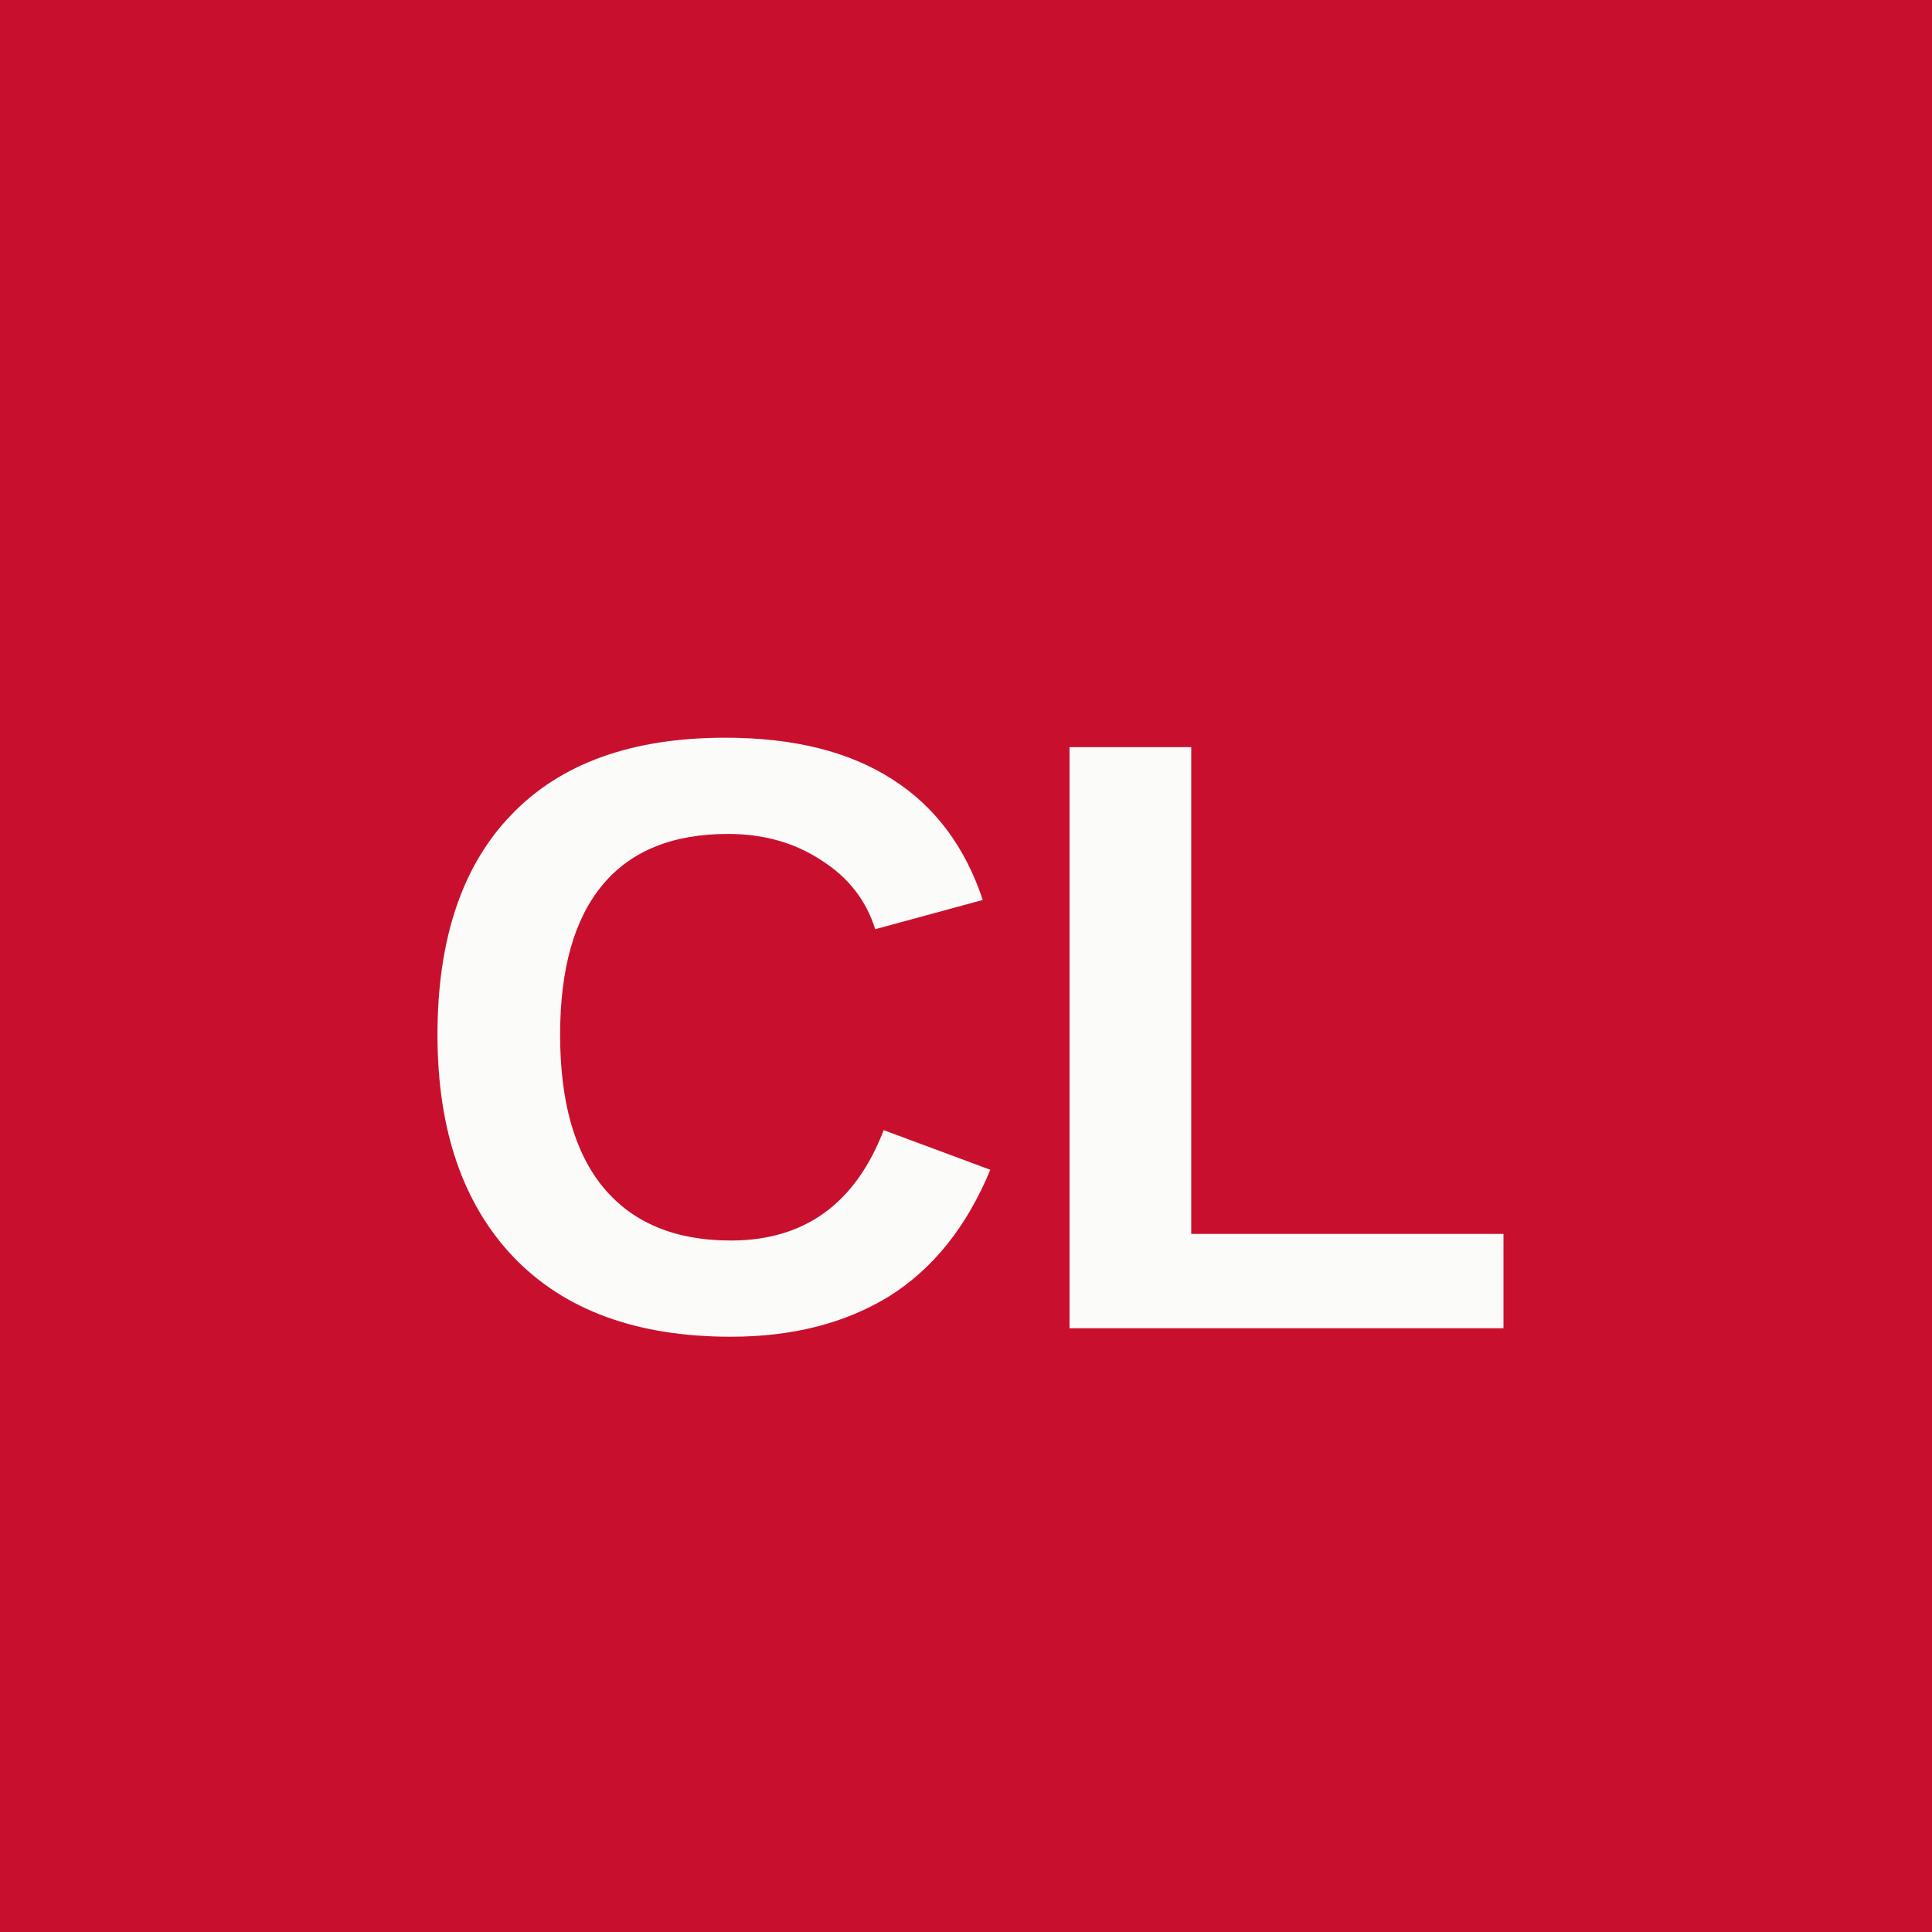
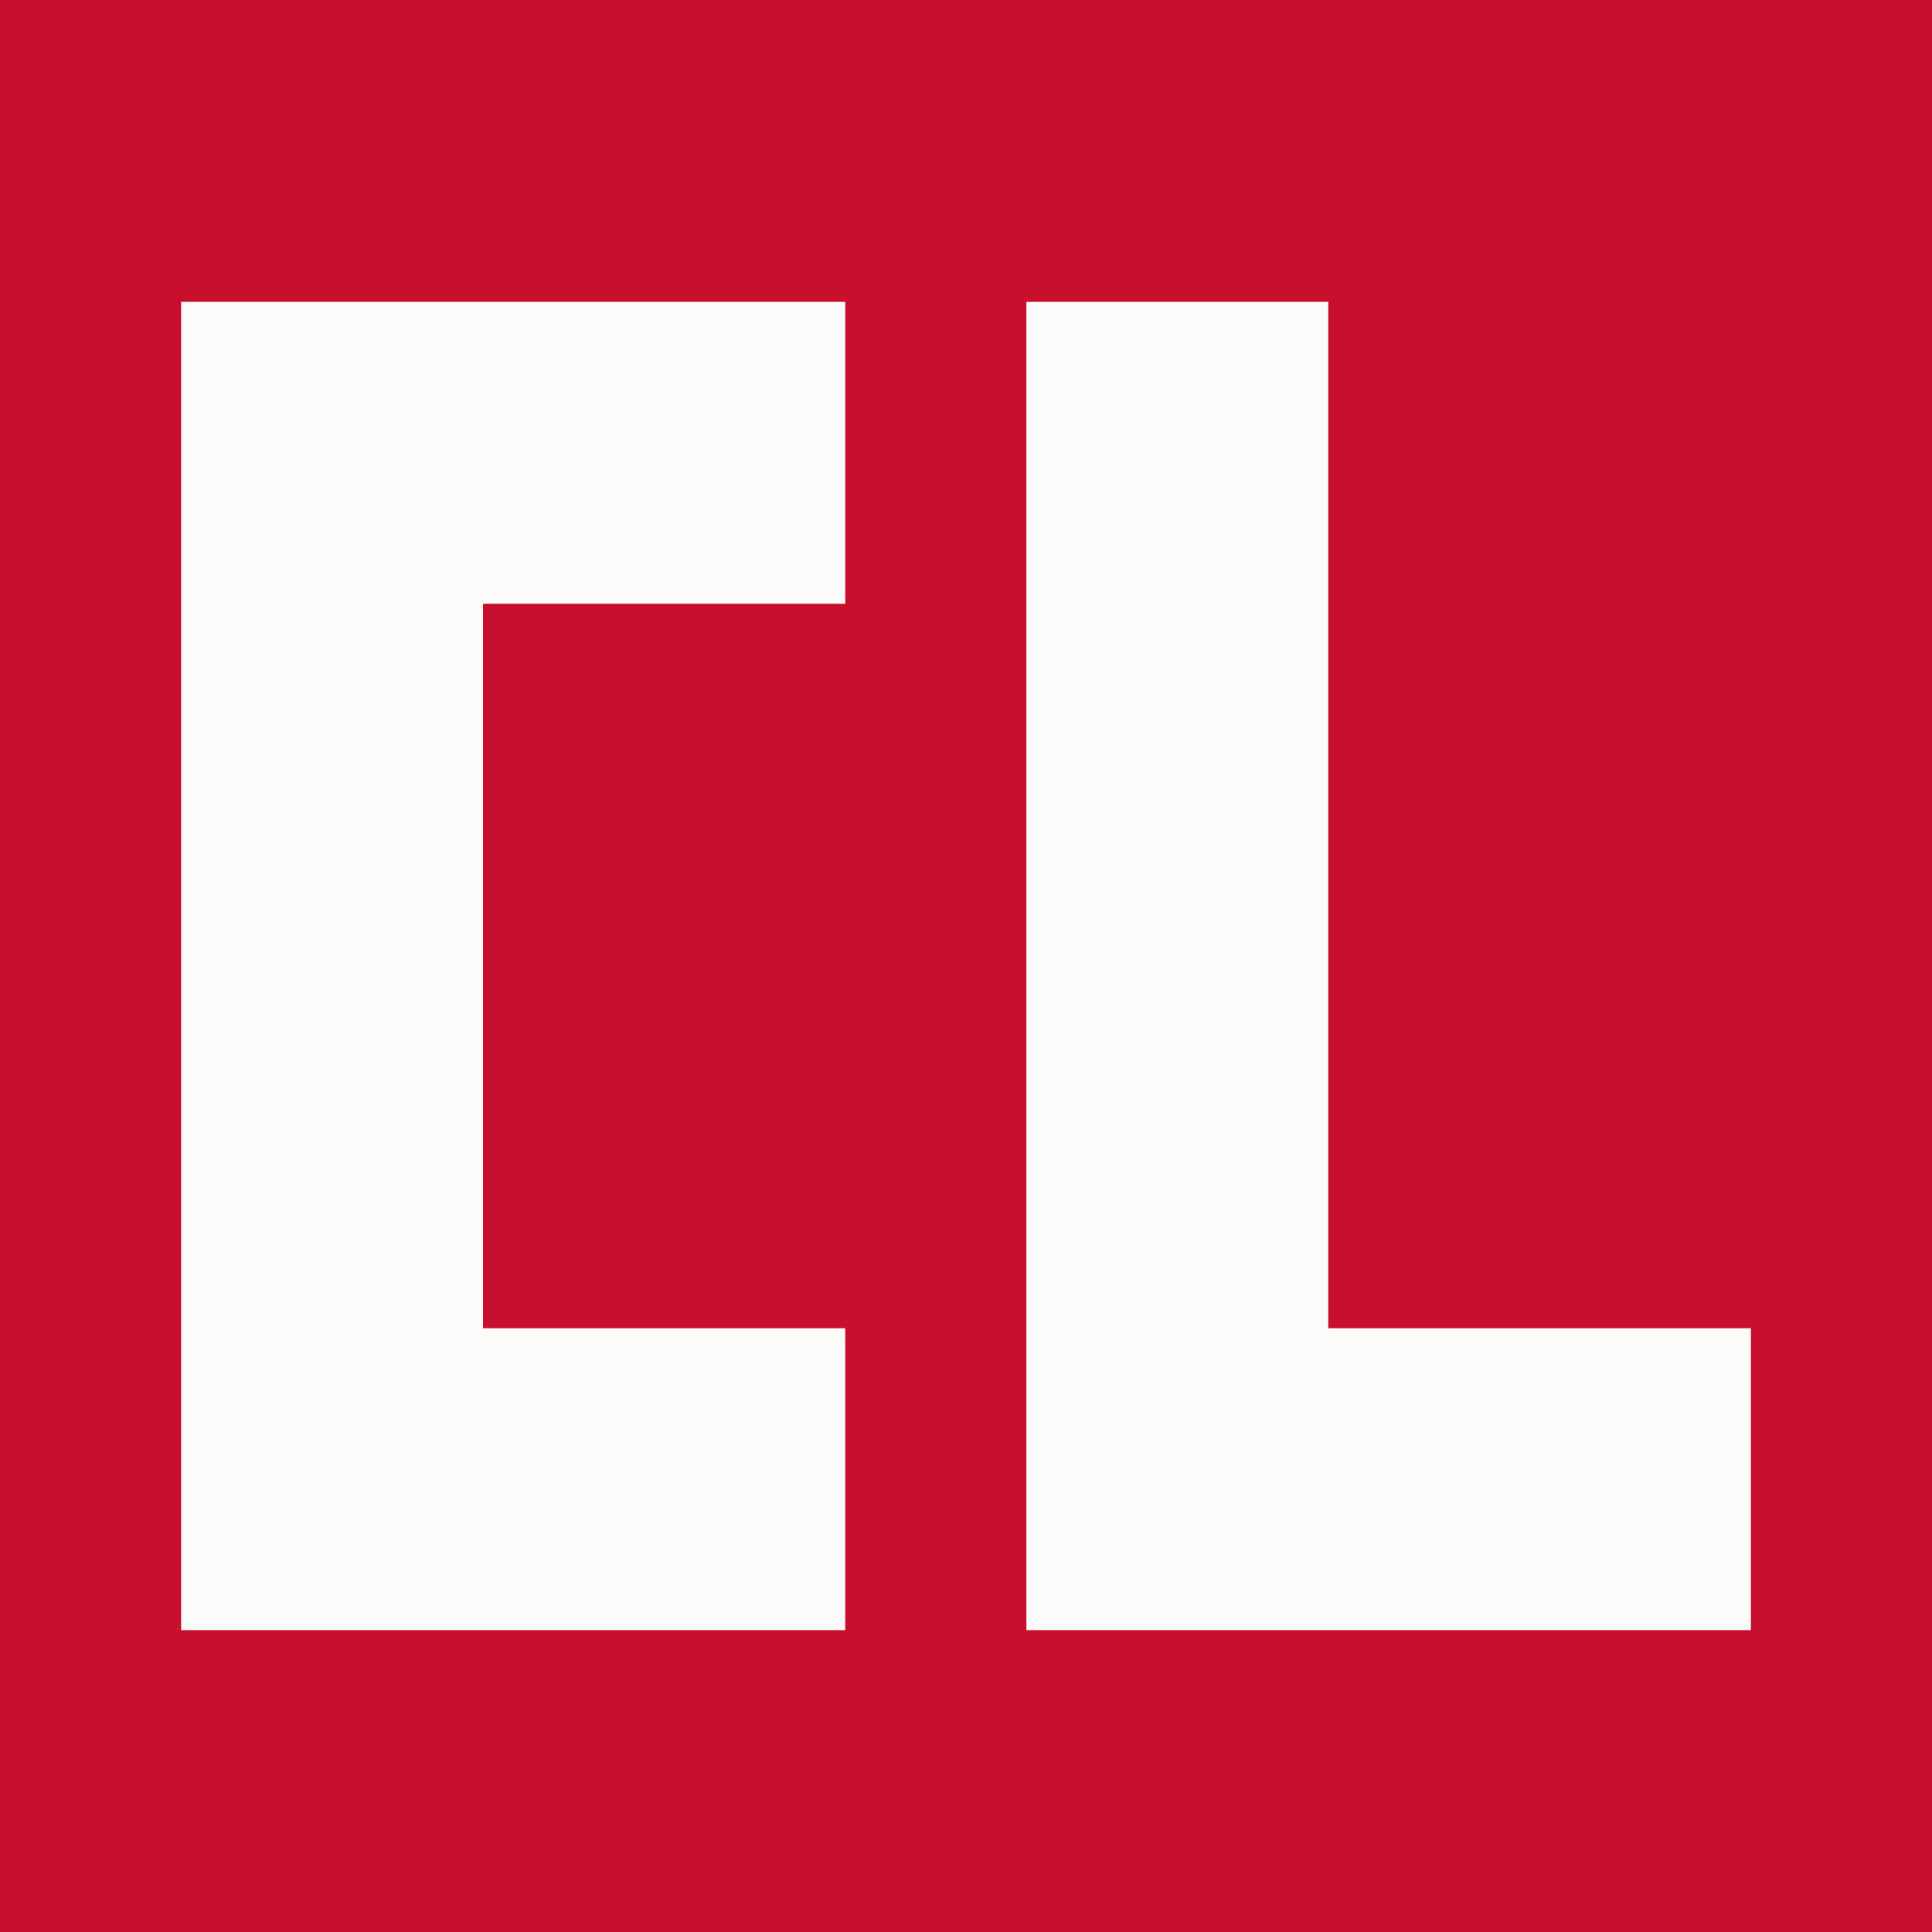
- <svg xmlns="http://www.w3.org/2000/svg" viewBox="0 0 32 32">
+ <svg xmlns="http://www.w3.org/2000/svg" viewBox="0 0 32 32" width="32" height="32" role="img" aria-label="Capitol Ledger">
  <rect width="32" height="32" fill="#C8102E" />
-   <text x="16" y="22" font-family="Arial, sans-serif" font-size="14" font-weight="900" fill="#FBFBF9" text-anchor="middle">CL</text>
+   <path d="M3 5h11v5H8v12h6v5H3z" fill="#FBFBF9" />
+   <path d="M17 5h5v17h7v5H17z" fill="#FBFBF9" />
</svg>
